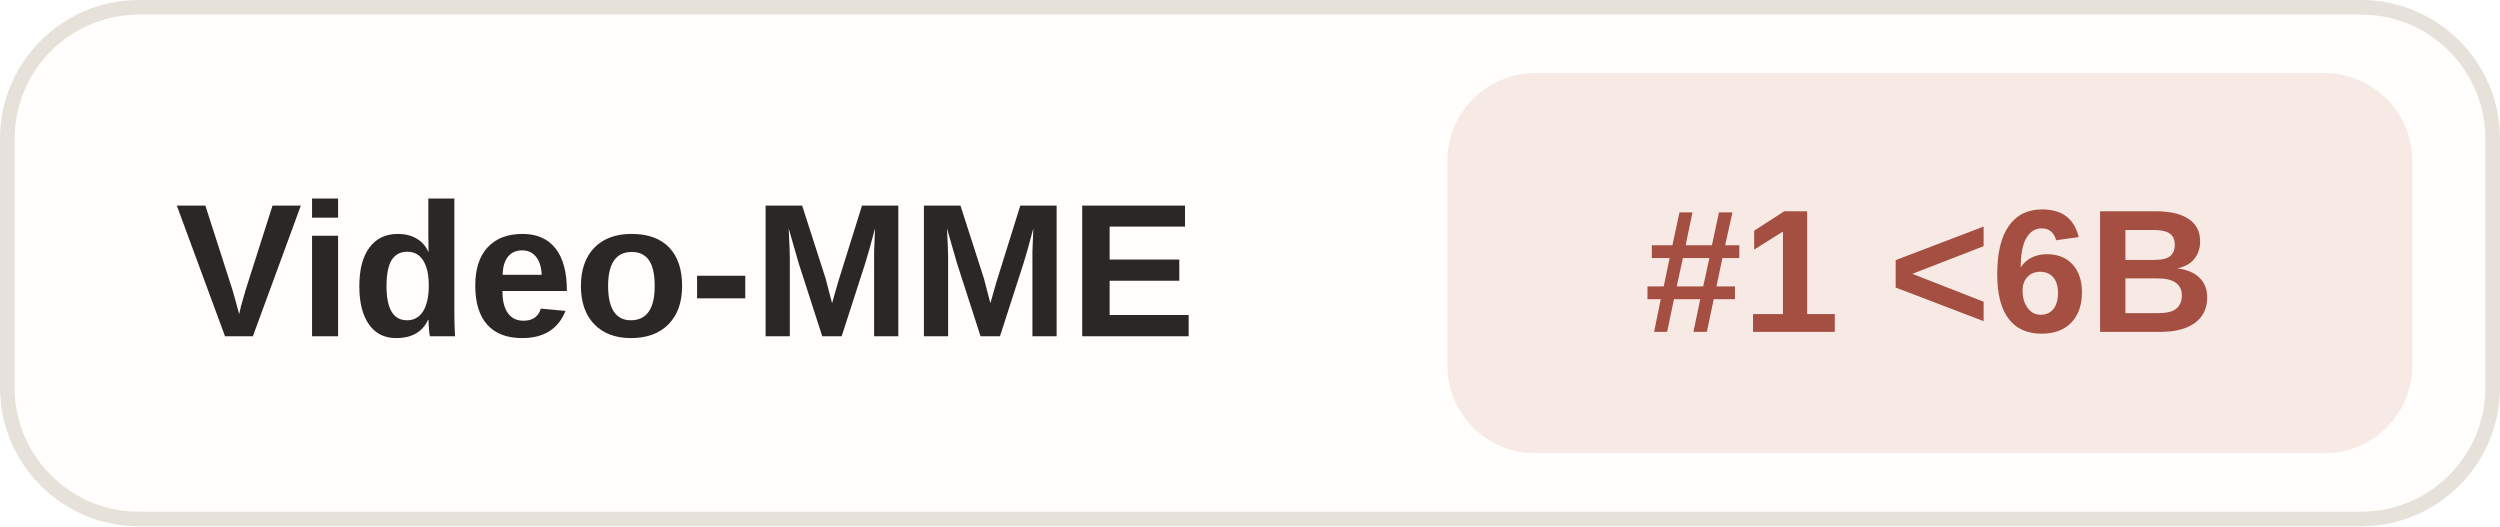
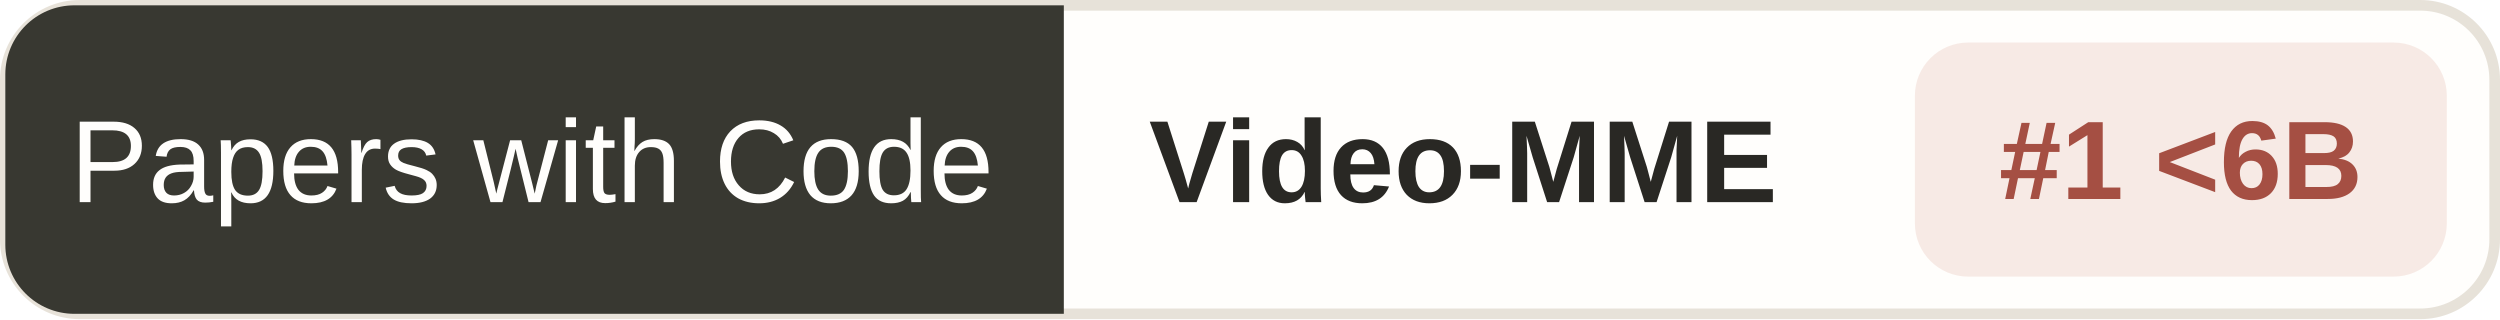
- <svg xmlns="http://www.w3.org/2000/svg" width="171" height="36" viewBox="0 0 171 36" role="img" aria-label="VideoJev-4B: #1 on Video-MME, models with fewer than 6B total parameters — Papers with Code, 2026-10-17">
-   <rect x="0.5" y="0.5" width="170" height="35" rx="9" fill="#FFFEFC" stroke="#E7E2D9" />
-   <text x="12" y="23" font-family="Arial, Helvetica, sans-serif" font-size="13" font-weight="600" fill="#292824">Video-MME</text>
-   <rect x="99" y="5" width="66" height="26" rx="6" fill="#F7EAE5" />
-   <text x="132.0" y="22.7" text-anchor="middle" font-family="Arial, Helvetica, sans-serif" font-size="12" font-weight="700" fill="#A54F43">#1 &lt;6B</text>
+ <svg xmlns="http://www.w3.org/2000/svg" width="235" height="30" viewBox="0 0 235 30" role="img" aria-label="VideoJev-4B: #1 on Video-MME, models with fewer than 6B total parameters — Papers with Code, 2026-10-17">
+   <rect x="0.5" y="0.5" width="234" height="29" rx="7" fill="#FFFEFC" stroke="#E7E2D9" />
+   <path d="M7 .5H100V29.5H7A6.5 6.5 0 0 1 .5 23V7A6.5 6.5 0 0 1 7 .5Z" fill="#383831" />
+   <text x="50" y="19" text-anchor="middle" font-family="Arial, Helvetica, sans-serif" font-size="11" font-weight="500" fill="#FFFEFC">Papers with Code</text>
+   <text x="108" y="19" font-family="Arial, Helvetica, sans-serif" font-size="11" font-weight="600" fill="#292824">Video-MME</text>
+   <rect x="180" y="4" width="50" height="22" rx="5" fill="#F7EAE5" />
+   <text x="205.0" y="18.7" text-anchor="middle" font-family="Arial, Helvetica, sans-serif" font-size="10.5" font-weight="700" fill="#A54F43">#1 &lt;6B</text>
</svg>
